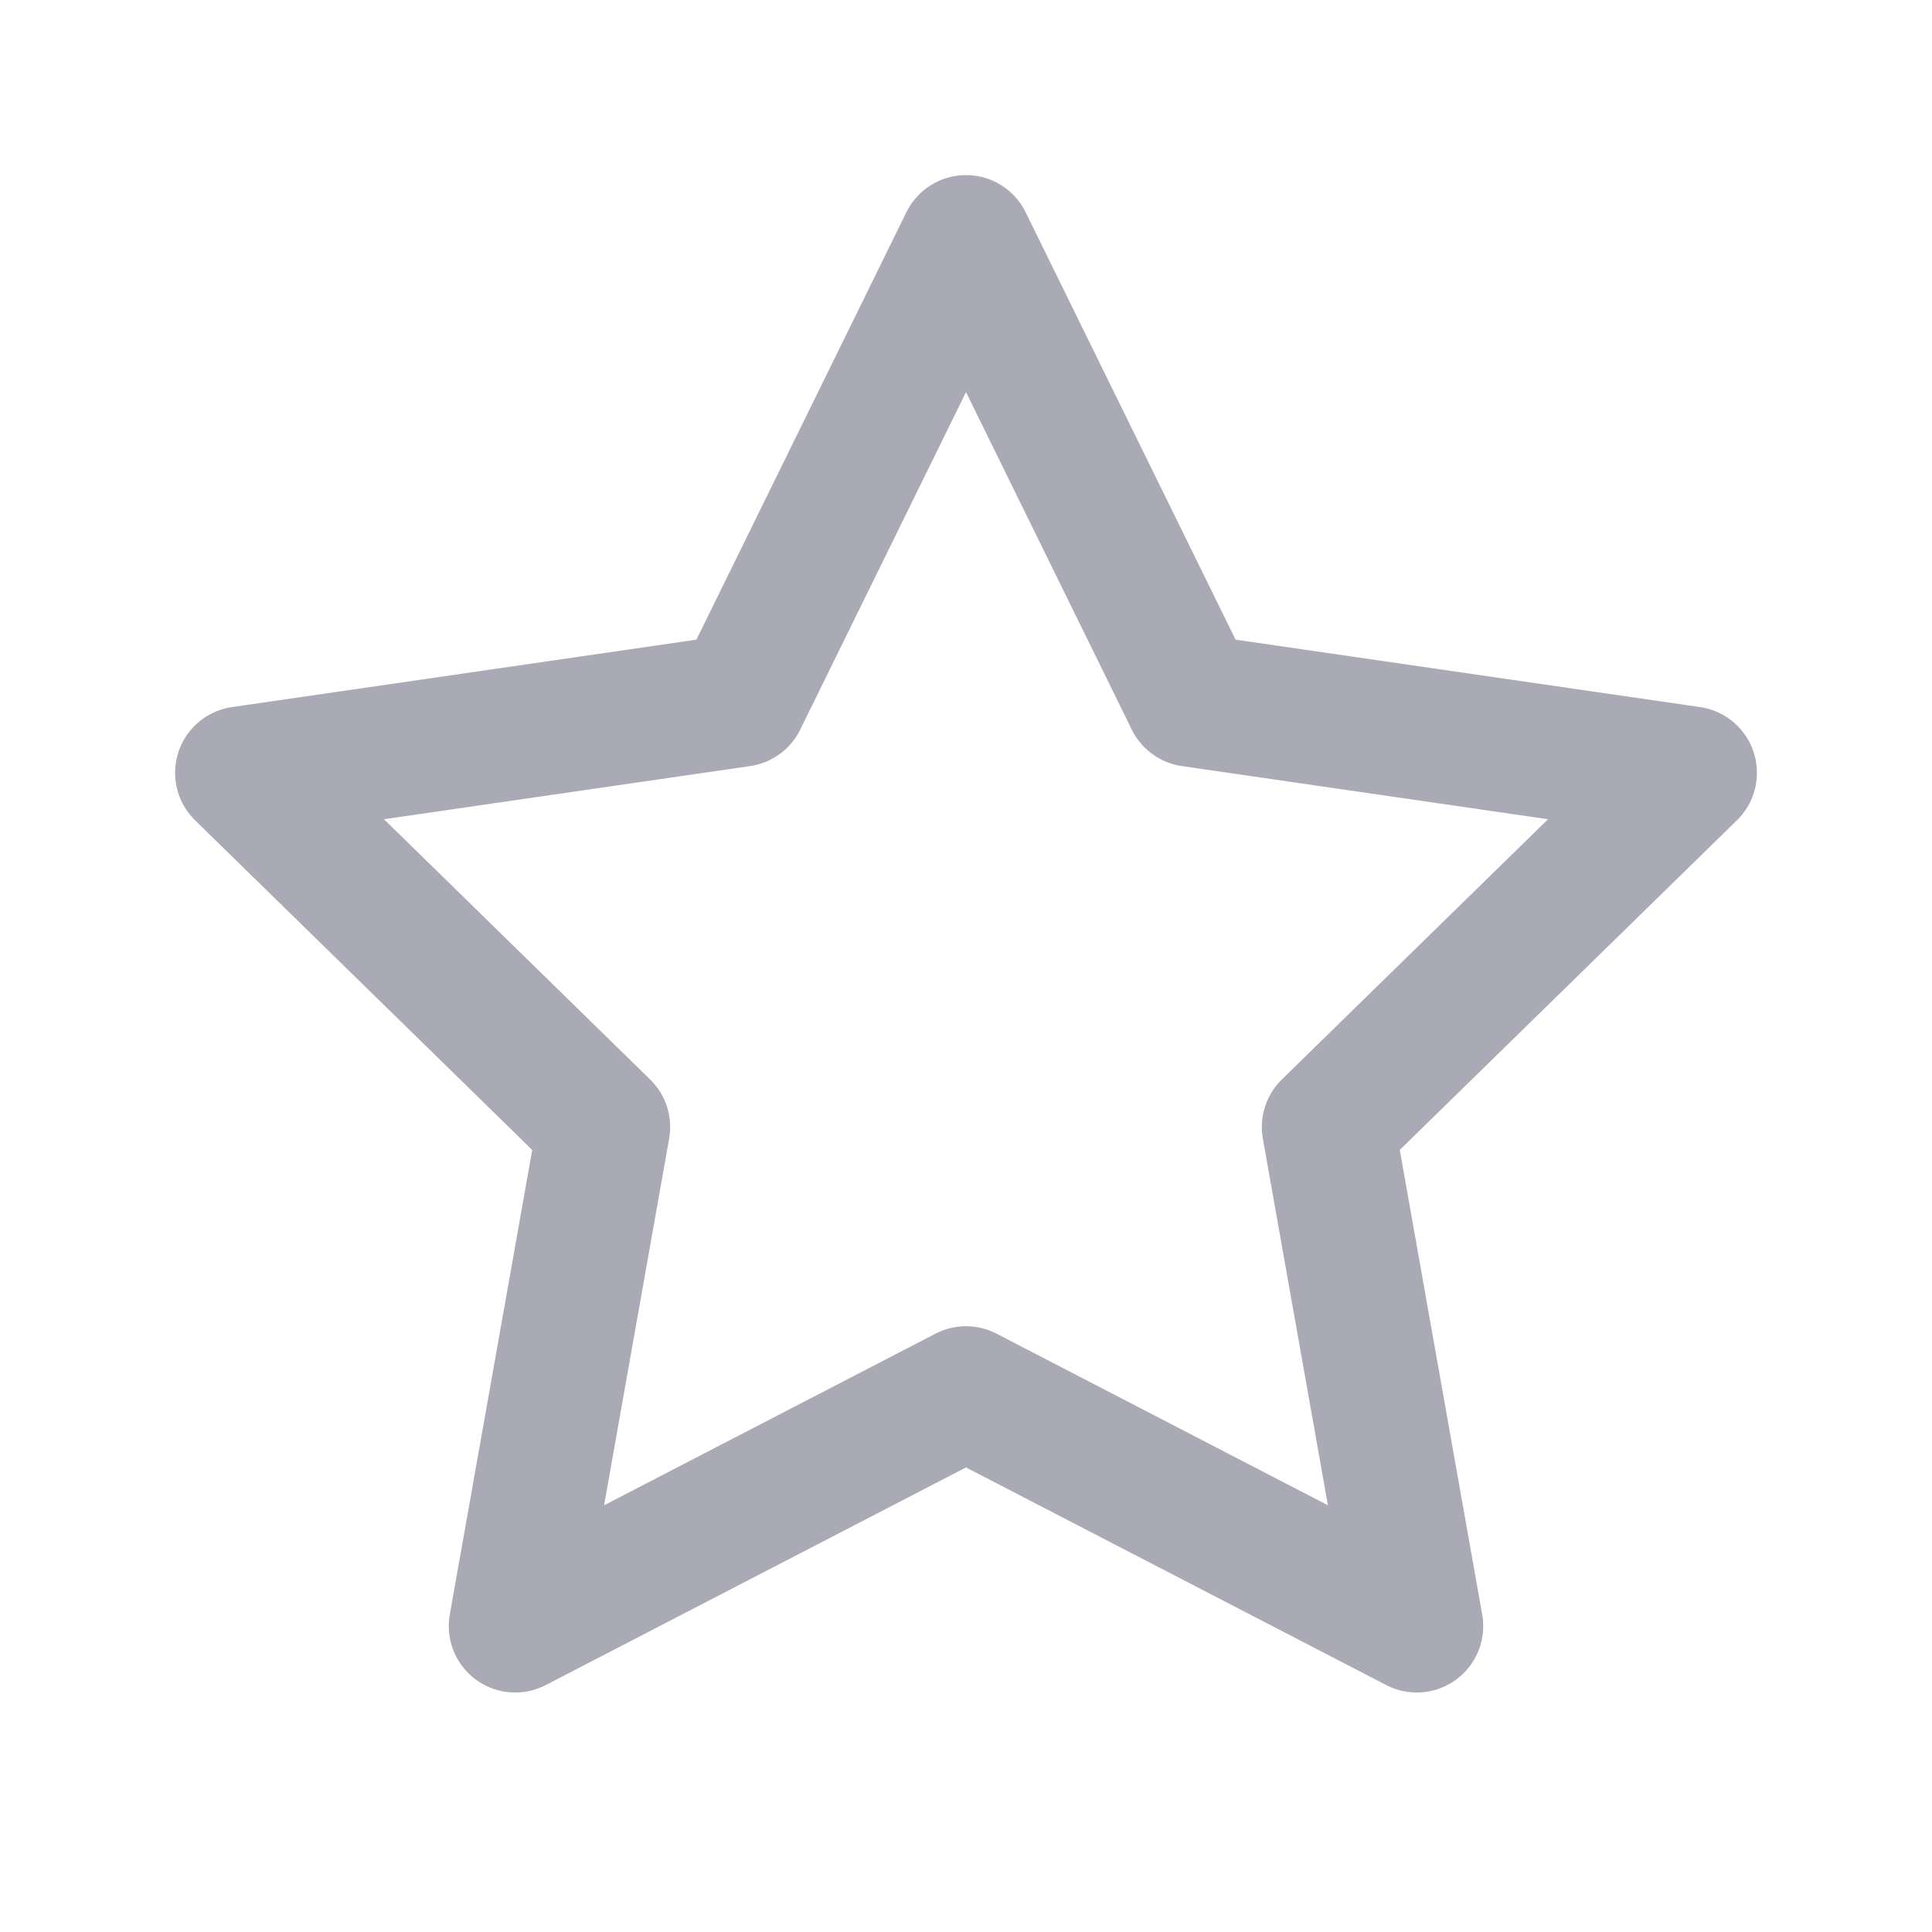
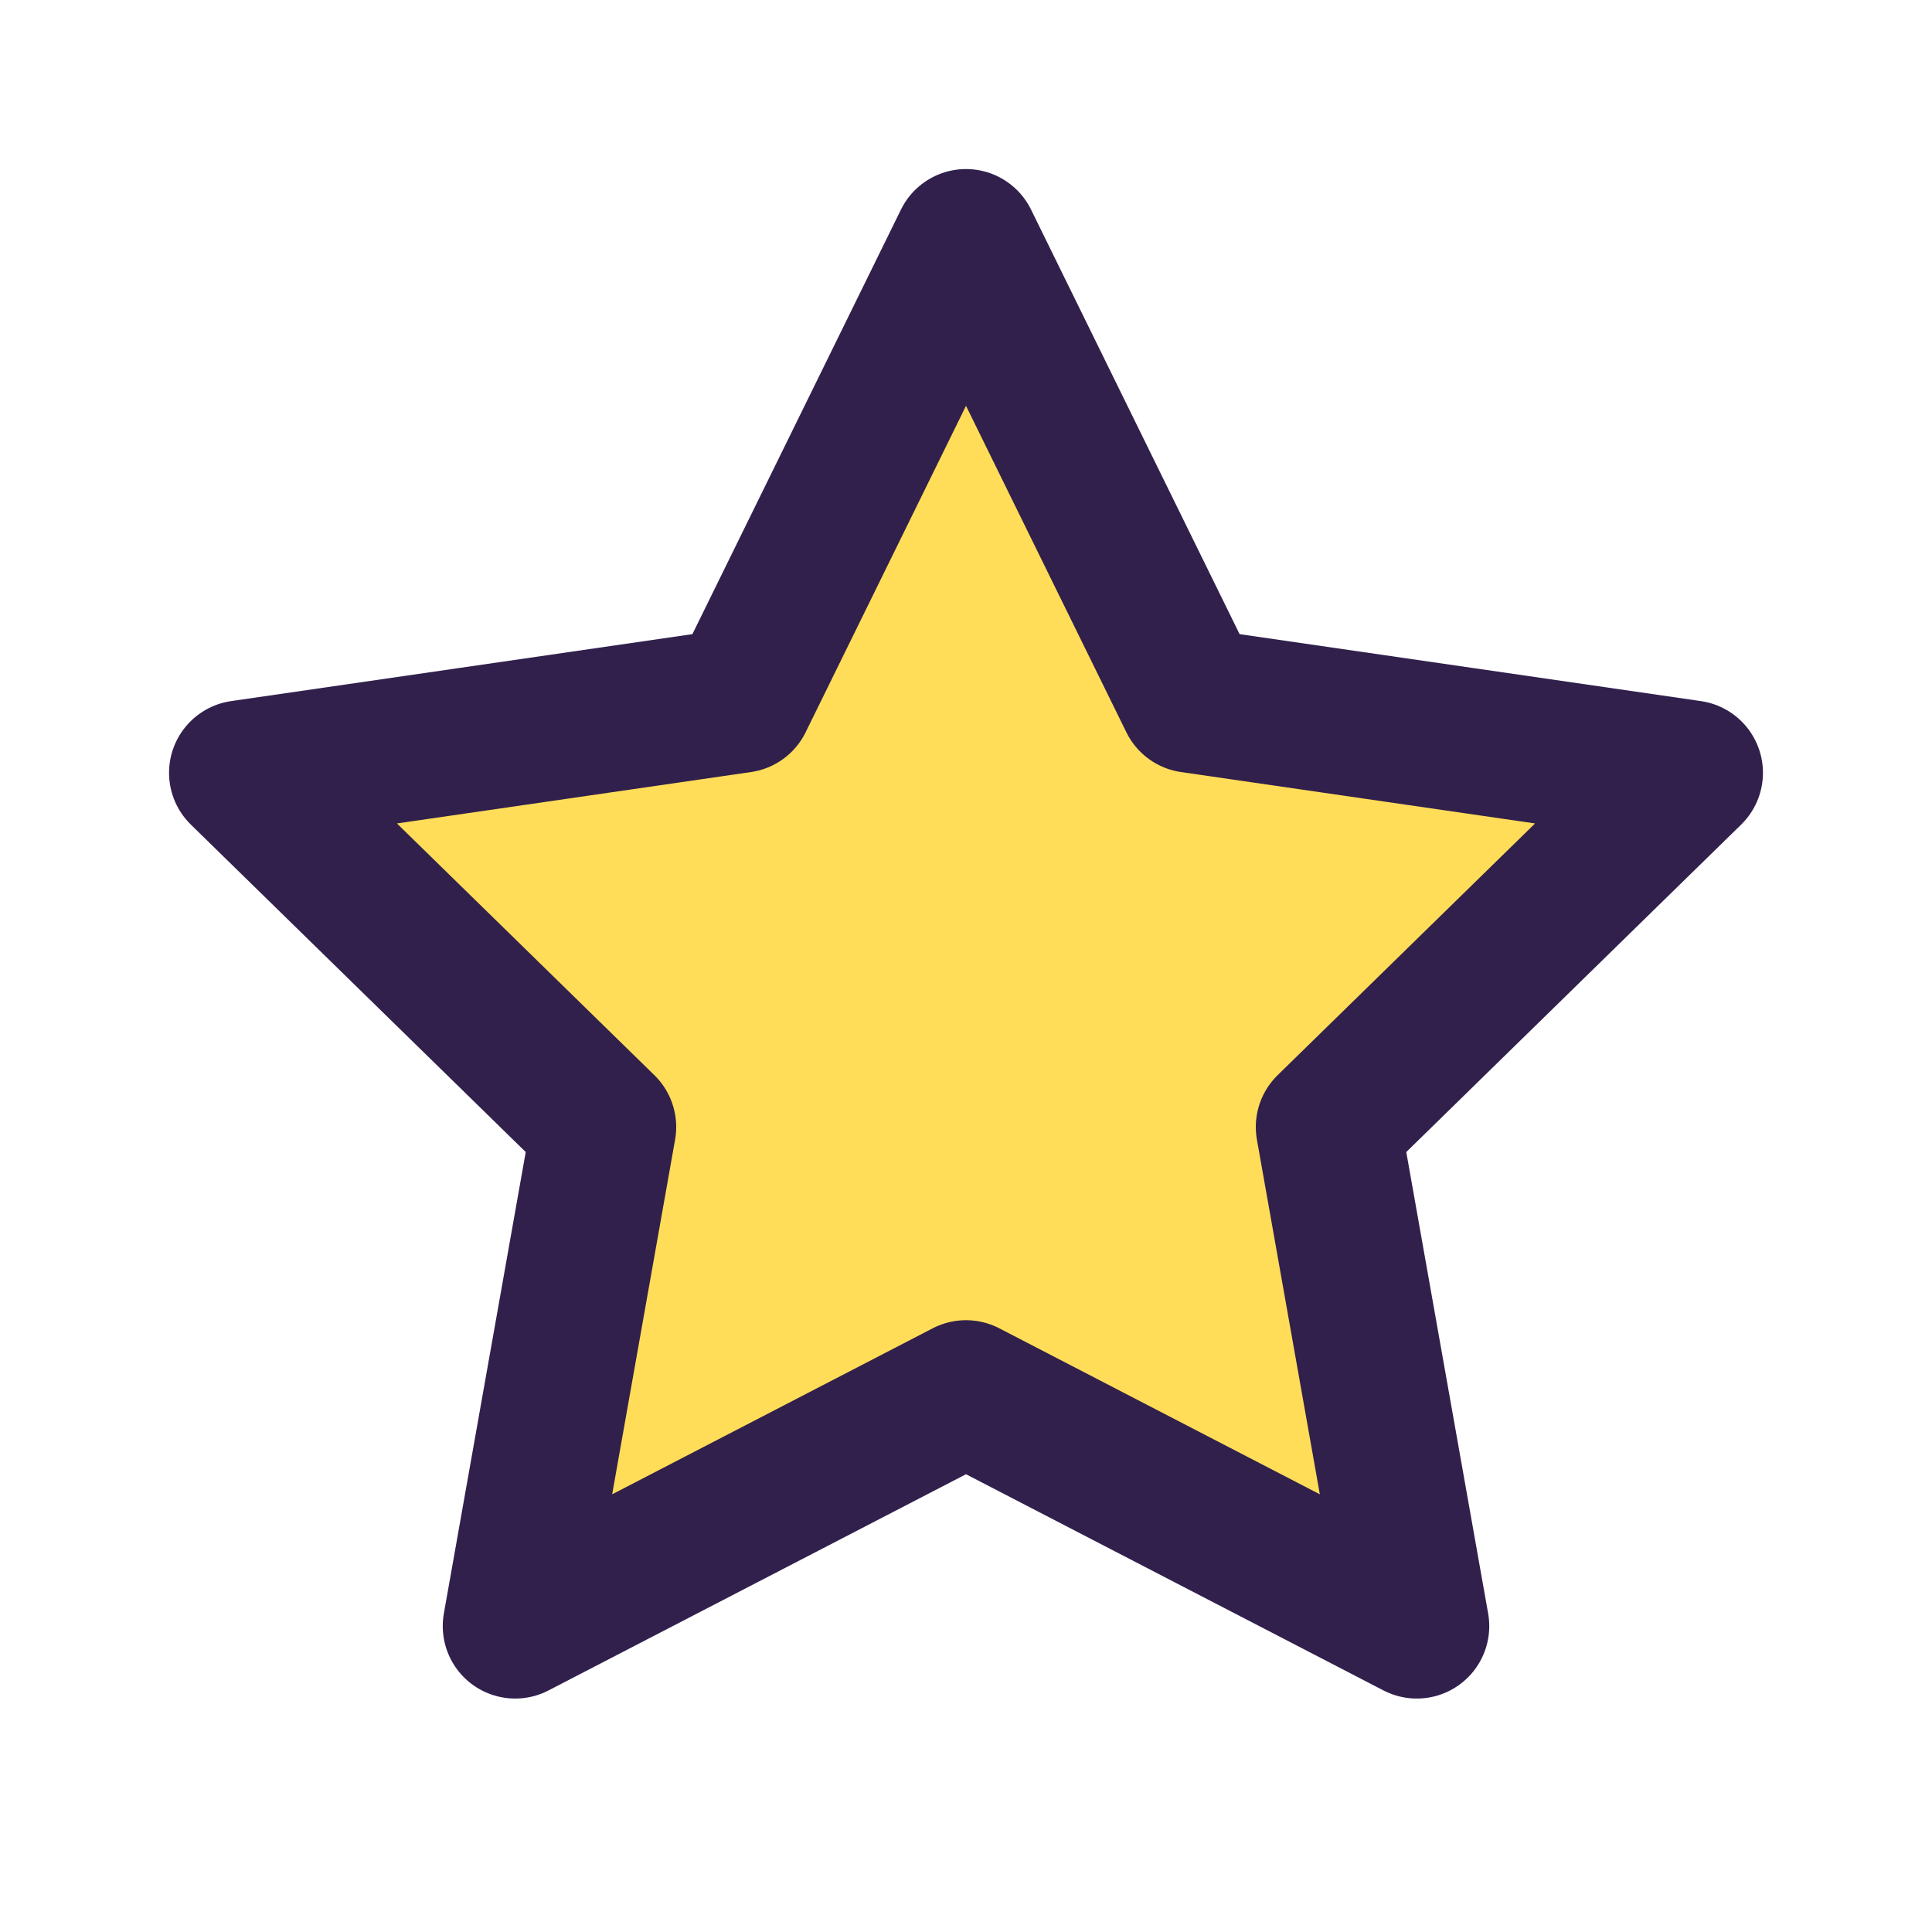
- <svg xmlns="http://www.w3.org/2000/svg" viewBox="0 0 24 24" fill="none" stroke="#aaaab7" stroke-width="1.65" stroke-linejoin="round">
+ <svg xmlns="http://www.w3.org/2000/svg" viewBox="0 0 24 24" fill="#FFDD59" stroke="#31204C" stroke-width="1.8" stroke-linejoin="round">
  <path d="m12 3 2.8 5.7 6.2.9-4.5 4.4 1.1 6.2-5.6-2.9-5.6 2.9 1.1-6.2L3 9.6l6.2-.9z" />
</svg>
